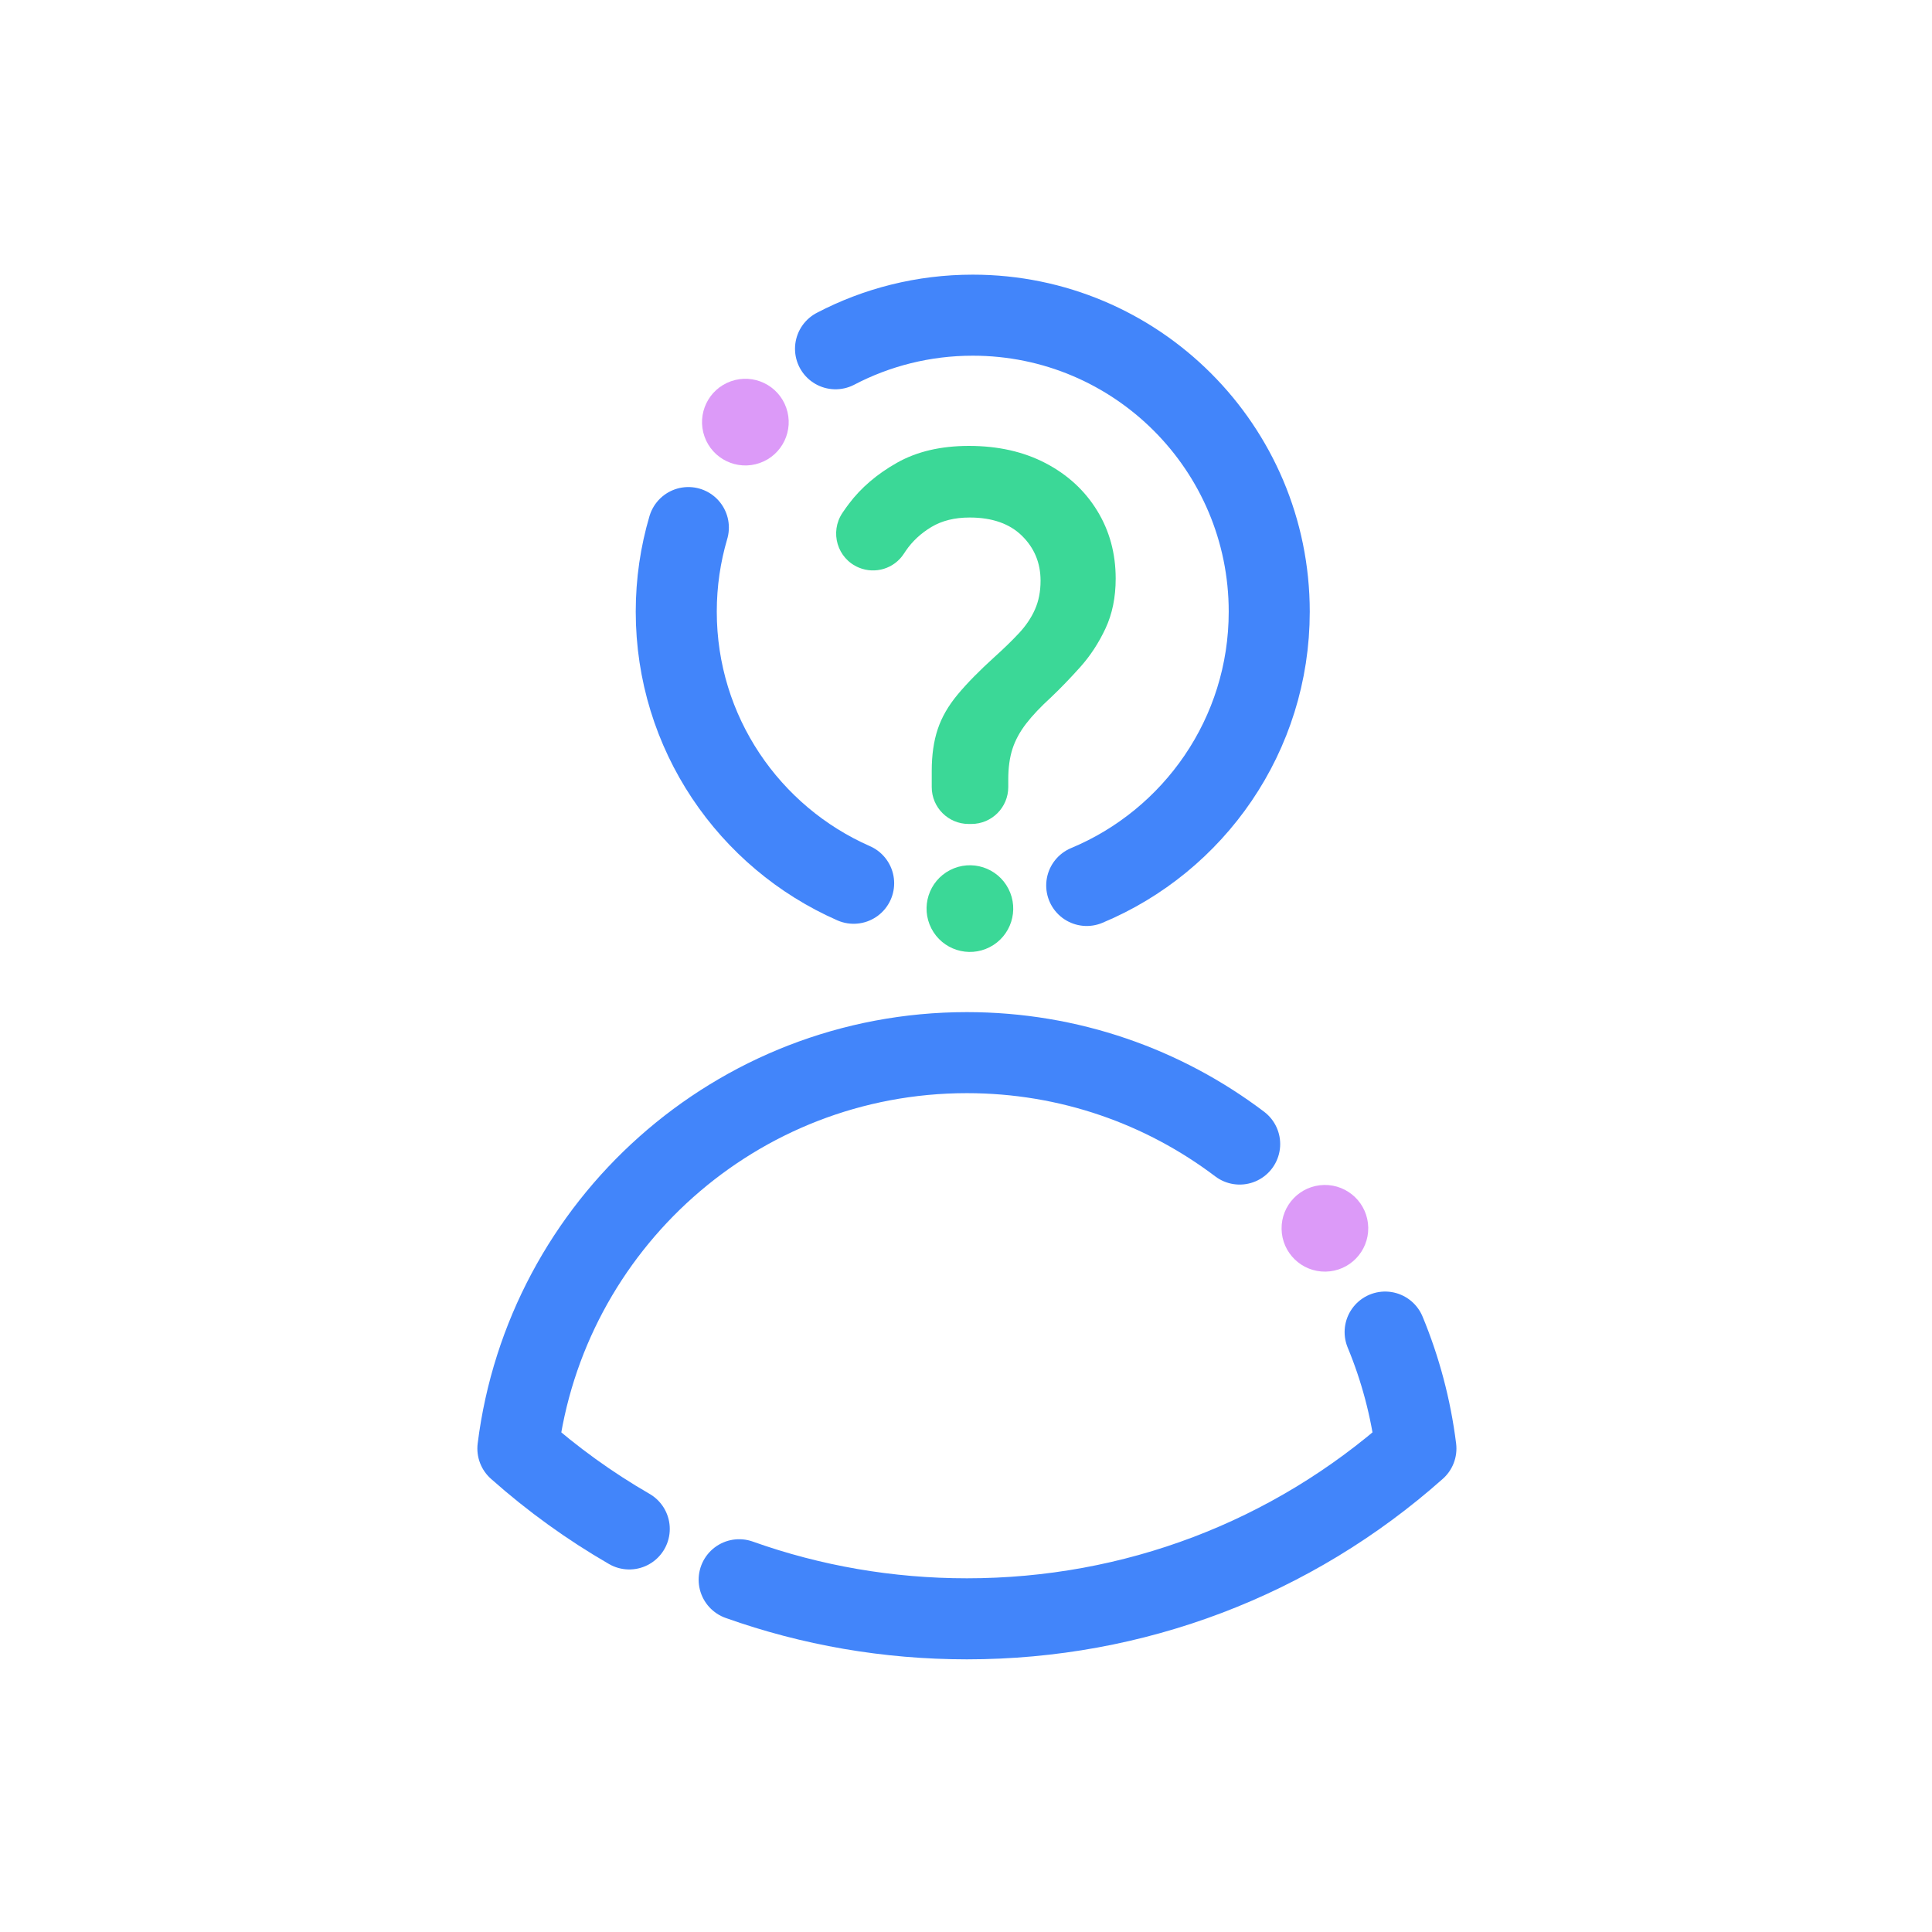
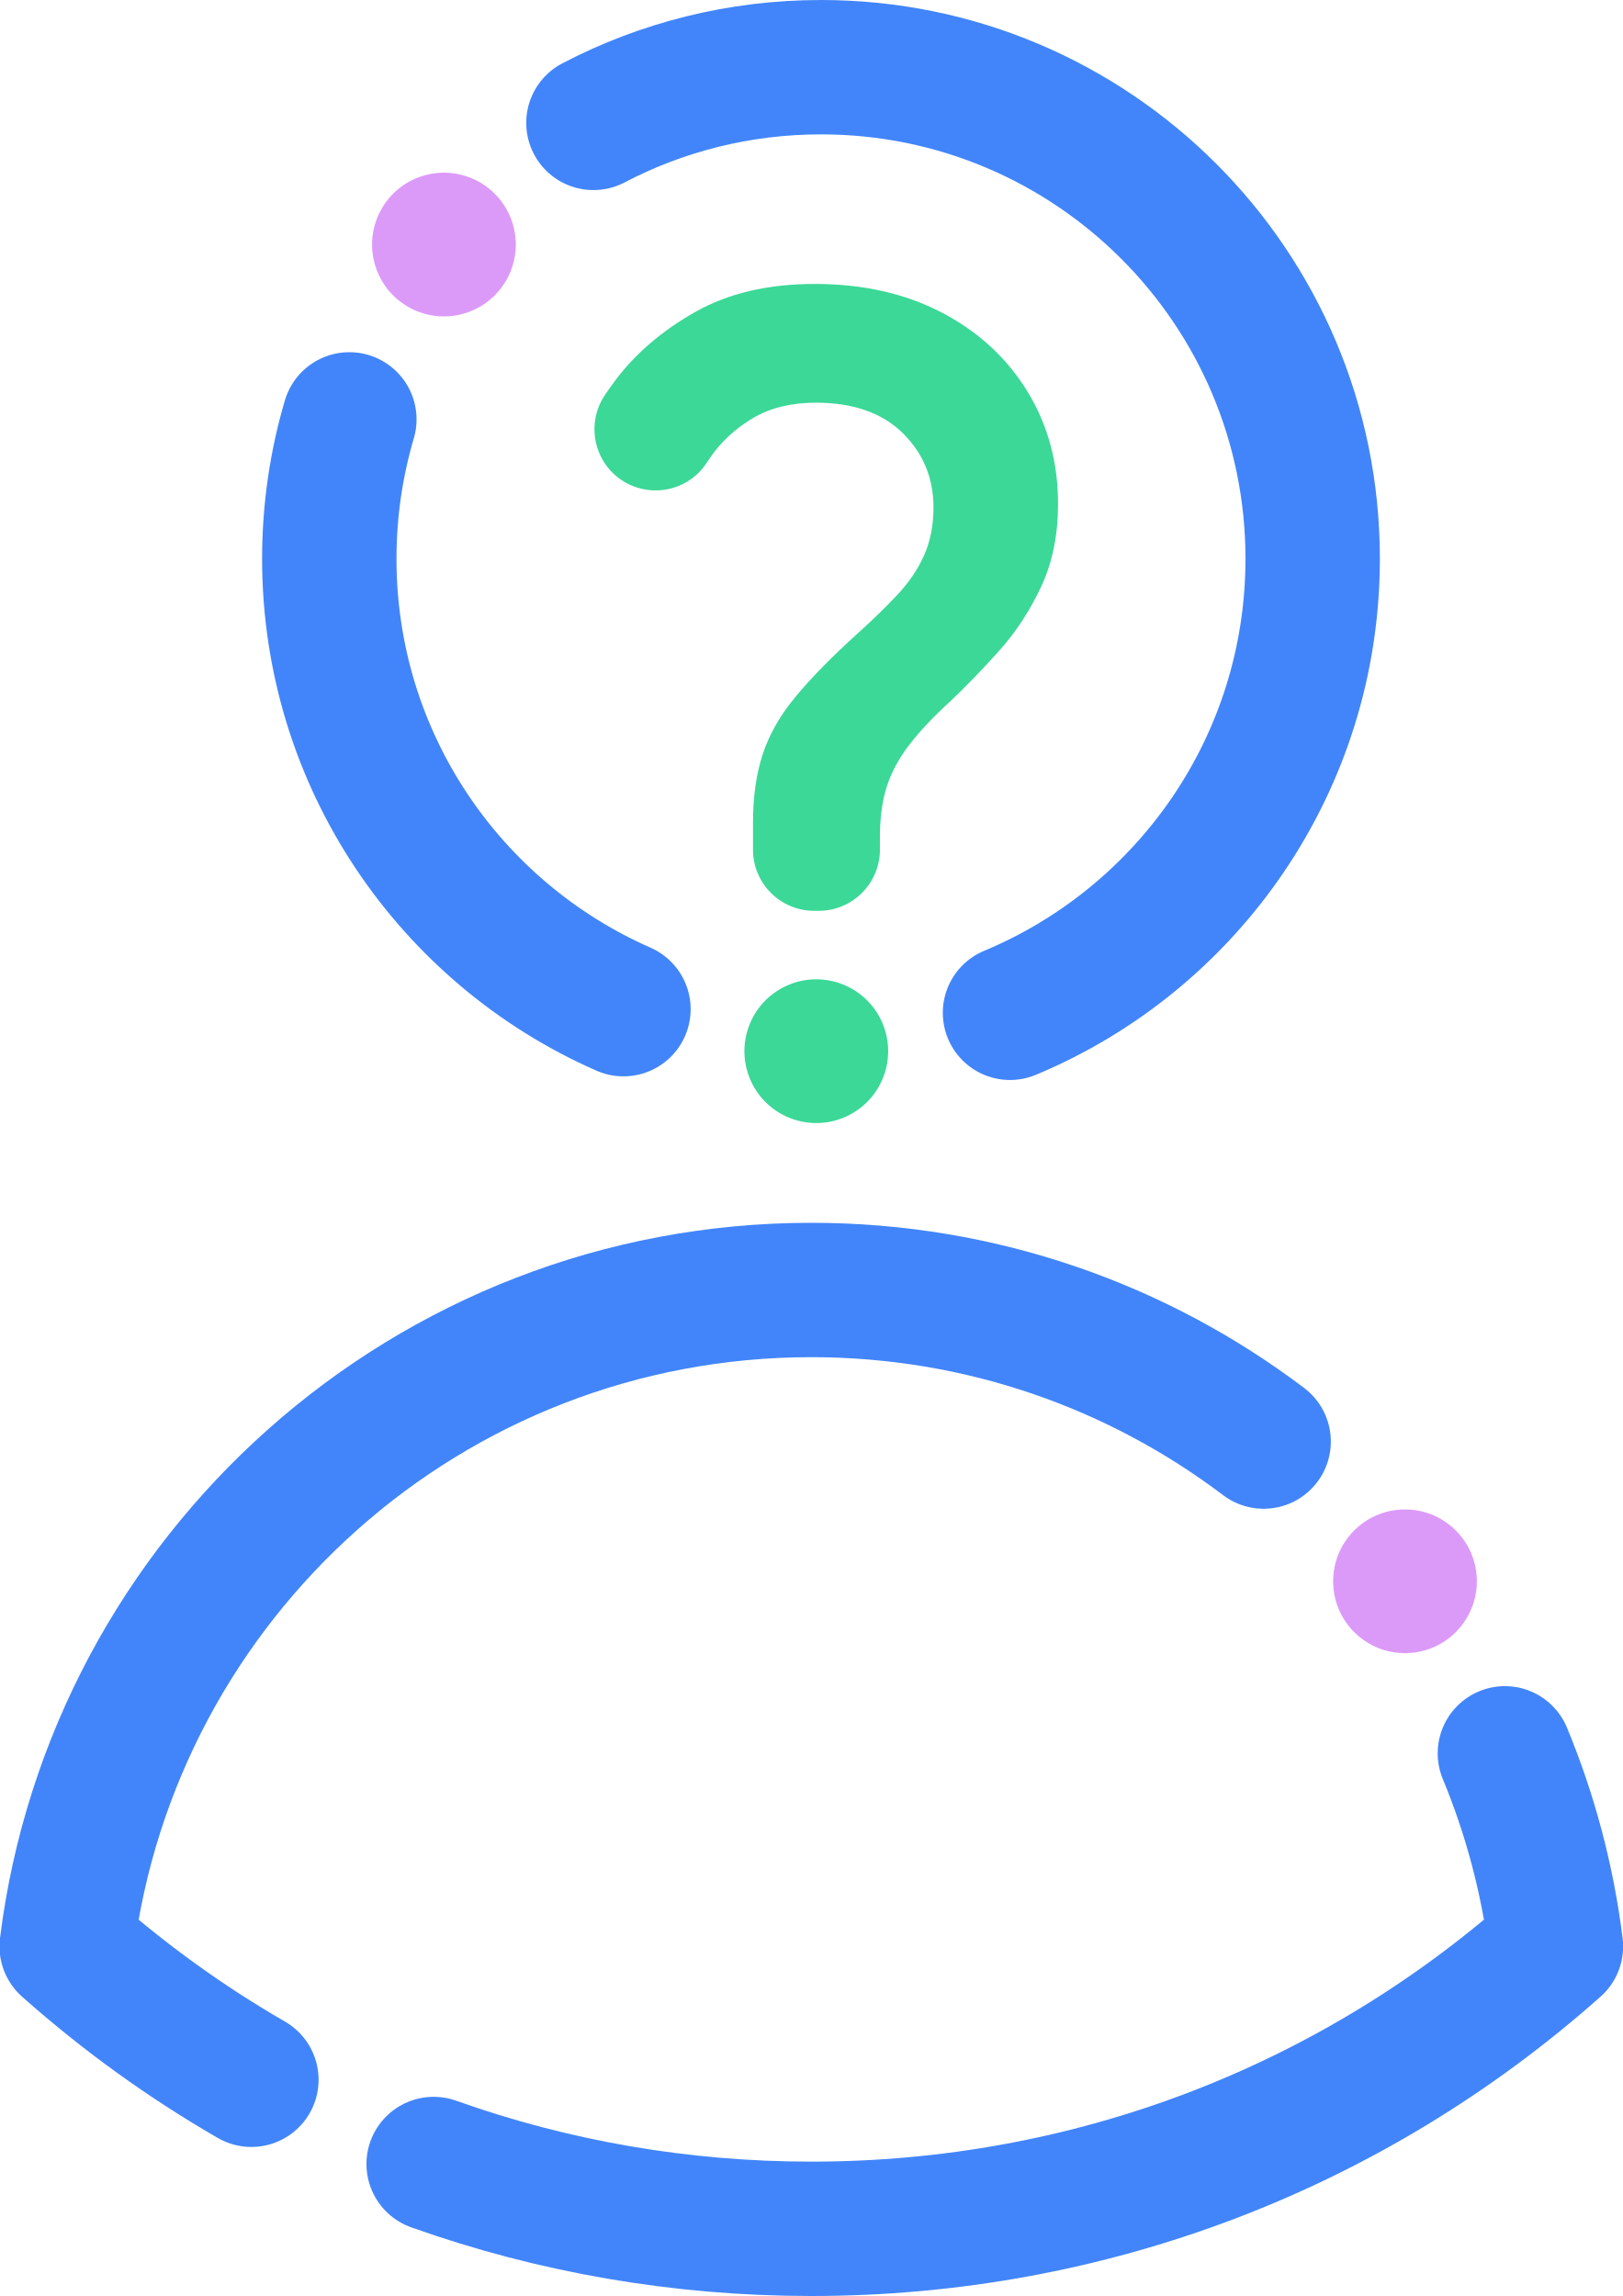
- <svg xmlns="http://www.w3.org/2000/svg" width="800" height="800" version="1.1" viewBox="0 0 800 800" xml:space="preserve">
-   <defs>
-     <clipPath id="clipPath1078">
-       <path d="m0 600h600v-600h-600z" />
+ <svg xmlns="http://www.w3.org/2000/svg" version="1.1" id="svg266" xml:space="preserve" width="405.165" height="573.378" viewBox="0 0 405.165 573.378">
+   <defs id="defs270">
+     <clipPath clipPathUnits="userSpaceOnUse" id="clipPath280">
+       <path d="M 0,600 H 600 V 0 H 0 Z" id="path278" />
    </clipPath>
  </defs>
-   <g transform="matrix(1.3333 0 0 -1.3333 0 800)">
-     <g transform="translate(227.01 481.61)">
-       <path d="m0 0c7.01 2.472 14.696-1.206 17.168-8.216s-1.206-14.696-8.216-17.168-14.696 1.206-17.168 8.216c-2.472 7.009 1.206 14.696 8.216 17.168" fill="#dc9af8" />
-     </g>
-     <g transform="translate(337.5 325.02)">
-       <path d="m0 0c33.285 13.873 56.683 46.719 56.683 85.031 0 50.855-41.227 92.081-92.082 92.081-15.376 0-29.872-3.769-42.614-10.433" fill="none" stroke="#4285fa" stroke-linecap="round" stroke-linejoin="round" stroke-miterlimit="10" stroke-width="25.168" />
-     </g>
-     <g transform="translate(213.78 436.17)">
-       <path d="m0 0c-2.444-8.279-3.756-17.044-3.756-26.116 0-37.697 22.653-70.104 55.089-84.349" fill="none" stroke="#4285fa" stroke-linecap="round" stroke-linejoin="round" stroke-miterlimit="10" stroke-width="25.168" />
-     </g>
-     <g transform="translate(300.82 344.12)">
-       <path d="m0 0c-6.326 0-11.454 5.128-11.454 11.454v4.998c0 4.939 0.616 9.267 1.855 12.973 1.229 3.706 3.299 7.304 6.212 10.794 2.903 3.491 6.683 7.338 11.338 11.558 2.908 2.614 5.454 5.087 7.632 7.412 2.183 2.325 3.848 4.798 5.013 7.417 1.165 2.614 1.748 5.59 1.748 8.939 0 5.522-1.929 10.172-5.782 13.957-3.853 3.774-9.262 5.669-16.243 5.669-4.651 0-8.611-0.984-11.886-2.948-3.27-1.963-5.924-4.435-7.955-7.411-0.205-0.299-0.405-0.599-0.6-0.899-3.004-4.621-8.889-6.413-13.976-4.293-6.694 2.789-9.119 10.997-5.073 17.015 0.624 0.93 1.287 1.858 1.986 2.785 3.779 5.018 8.758 9.267 14.936 12.757 6.178 3.491 13.629 5.234 22.353 5.234 9.007 0 16.928-1.782 23.767-5.341 6.829-3.564 12.175-8.47 16.023-14.721 3.853-6.251 5.781-13.301 5.781-21.148 0-5.821-1.057-10.981-3.162-15.485-2.11-4.508-4.724-8.503-7.847-11.993-3.134-3.491-6.144-6.614-9.052-9.375-3.197-2.913-5.777-5.635-7.74-8.176-1.963-2.545-3.383-5.164-4.254-7.852-0.871-2.692-1.307-5.855-1.307-9.487v-2.379c0-6.326-5.128-11.454-11.454-11.454z" fill="#3bd897" />
-     </g>
-     <g transform="translate(295.06 329.8)">
-       <path d="m0 0c-6.609-3.401-9.209-11.516-5.808-18.125s11.516-9.209 18.125-5.808 9.209 11.516 5.808 18.125-11.516 9.209-18.125 5.808" fill="#3bd897" />
-     </g>
-     <g transform="translate(229.56 109.4)">
-       <path d="m0 0c22.398-7.98 46.241-12.138 70.724-12.138 51.919 0 100.96 18.699 139.45 52.89-1.58 12.655-4.844 24.788-9.559 36.167" fill="none" stroke="#4285fa" stroke-linecap="round" stroke-linejoin="round" stroke-miterlimit="10" stroke-width="25.168" />
-     </g>
-     <g transform="translate(385 244.71)">
-       <path d="m0 0c-23.555 17.82-52.899 28.391-84.713 28.391-71.661 0-130.79-53.634-139.45-122.95 10.761-9.558 22.347-17.906 34.59-24.973" fill="none" stroke="#4285fa" stroke-linecap="round" stroke-linejoin="round" stroke-miterlimit="10" stroke-width="25.168" />
-     </g>
-     <g transform="translate(424.93 218.78)">
-       <path d="m0 0c-0.129 7.432-6.257 13.352-13.689 13.224-7.432-0.129-13.352-6.258-13.224-13.689 0.129-7.432 6.258-13.353 13.689-13.224 7.432 0.128 13.353 6.257 13.224 13.689" fill="#dc9af8" />
+   <g id="g272" transform="matrix(1.333333,0,0,-1.333333,-197.8009,686.2884)">
+     <g id="g274">
+       <g id="g276" clip-path="url(#clipPath280)">
+         <g id="g282" transform="translate(227.0123,481.6061)">
+           <path d="m 0,0 c 7.01,2.472 14.696,-1.206 17.168,-8.216 2.472,-7.01 -1.206,-14.696 -8.216,-17.168 -7.01,-2.472 -14.696,1.206 -17.168,8.216 C -10.688,-10.159 -7.01,-2.472 0,0" style="fill:#dc9af8;fill-opacity:1;fill-rule:nonzero;stroke:none" id="path284" />
+         </g>
+         <g id="g286" transform="translate(337.499,325.0203)">
+           <path d="m 0,0 c 33.285,13.873 56.683,46.719 56.683,85.031 0,50.855 -41.227,92.081 -92.082,92.081 -15.376,0 -29.872,-3.769 -42.614,-10.433" style="fill:none;stroke:#4285fa;stroke-width:25.168;stroke-linecap:round;stroke-linejoin:round;stroke-miterlimit:10;stroke-dasharray:none;stroke-opacity:1" id="path288" />
+         </g>
+         <g id="g290" transform="translate(213.7753,436.1673)">
+           <path d="m 0,0 c -2.444,-8.279 -3.756,-17.044 -3.756,-26.116 0,-37.697 22.653,-70.104 55.089,-84.349" style="fill:none;stroke:#4285fa;stroke-width:25.168;stroke-linecap:round;stroke-linejoin:round;stroke-miterlimit:10;stroke-dasharray:none;stroke-opacity:1" id="path292" />
+         </g>
+         <g id="g294" transform="translate(300.8225,344.1231)">
+           <path d="m 0,0 c -6.326,0 -11.454,5.128 -11.454,11.454 v 4.998 c 0,4.939 0.616,9.267 1.855,12.973 1.229,3.706 3.299,7.304 6.212,10.794 2.903,3.491 6.683,7.338 11.338,11.558 2.908,2.614 5.454,5.087 7.632,7.412 2.183,2.325 3.848,4.798 5.013,7.417 1.165,2.614 1.748,5.59 1.748,8.939 0,5.522 -1.929,10.172 -5.782,13.957 -3.853,3.774 -9.262,5.669 -16.243,5.669 -4.651,0 -8.611,-0.984 -11.886,-2.948 -3.27,-1.963 -5.924,-4.435 -7.955,-7.411 -0.205,-0.299 -0.405,-0.599 -0.6,-0.899 -3.004,-4.621 -8.889,-6.413 -13.976,-4.293 v 0 c -6.694,2.789 -9.119,10.997 -5.073,17.015 0.624,0.93 1.287,1.858 1.986,2.785 3.779,5.018 8.758,9.267 14.936,12.757 6.178,3.491 13.629,5.234 22.353,5.234 9.007,0 16.928,-1.782 23.767,-5.341 6.829,-3.564 12.175,-8.47 16.023,-14.721 3.853,-6.251 5.781,-13.301 5.781,-21.148 0,-5.821 -1.057,-10.981 -3.162,-15.485 -2.11,-4.508 -4.724,-8.503 -7.847,-11.993 -3.134,-3.491 -6.144,-6.614 -9.052,-9.375 -3.197,-2.913 -5.777,-5.635 -7.74,-8.176 C 15.911,28.627 14.491,26.008 13.62,23.32 12.749,20.628 12.313,17.465 12.313,13.833 V 11.454 C 12.313,5.128 7.185,0 0.859,0 Z" style="fill:#3bd897;fill-opacity:1;fill-rule:nonzero;stroke:none" id="path296" />
+         </g>
+         <g id="g298" transform="translate(295.0624,329.8004)">
+           <path d="m 0,0 c -6.609,-3.401 -9.209,-11.516 -5.808,-18.125 3.401,-6.609 11.516,-9.209 18.125,-5.808 6.609,3.401 9.209,11.516 5.808,18.125 C 14.724,0.801 6.609,3.401 0,0" style="fill:#3bd897;fill-opacity:1;fill-rule:nonzero;stroke:none" id="path300" />
+         </g>
+         <g id="g302" transform="translate(229.5633,109.4046)">
+           <path d="m 0,0 c 22.398,-7.98 46.241,-12.138 70.724,-12.138 51.919,0 100.956,18.699 139.45,52.89 -1.58,12.655 -4.844,24.788 -9.559,36.167" style="fill:none;stroke:#4285fa;stroke-width:25.168;stroke-linecap:round;stroke-linejoin:round;stroke-miterlimit:10;stroke-dasharray:none;stroke-opacity:1" id="path304" />
+         </g>
+         <g id="g306" transform="translate(384.9997,244.7145)">
+           <path d="m 0,0 c -23.555,17.82 -52.899,28.391 -84.713,28.391 -71.661,0 -130.793,-53.634 -139.449,-122.95 10.761,-9.558 22.347,-17.906 34.59,-24.973" style="fill:none;stroke:#4285fa;stroke-width:25.168;stroke-linecap:round;stroke-linejoin:round;stroke-miterlimit:10;stroke-dasharray:none;stroke-opacity:1" id="path308" />
+         </g>
+         <g id="g310" transform="translate(424.9278,218.7778)">
+           <path d="m 0,0 c -0.129,7.432 -6.257,13.352 -13.689,13.224 -7.432,-0.129 -13.352,-6.258 -13.224,-13.689 0.129,-7.432 6.258,-13.353 13.689,-13.224 C -5.792,-13.561 0.129,-7.432 0,0" style="fill:#dc9af8;fill-opacity:1;fill-rule:nonzero;stroke:none" id="path312" />
+         </g>
+       </g>
    </g>
  </g>
</svg>
